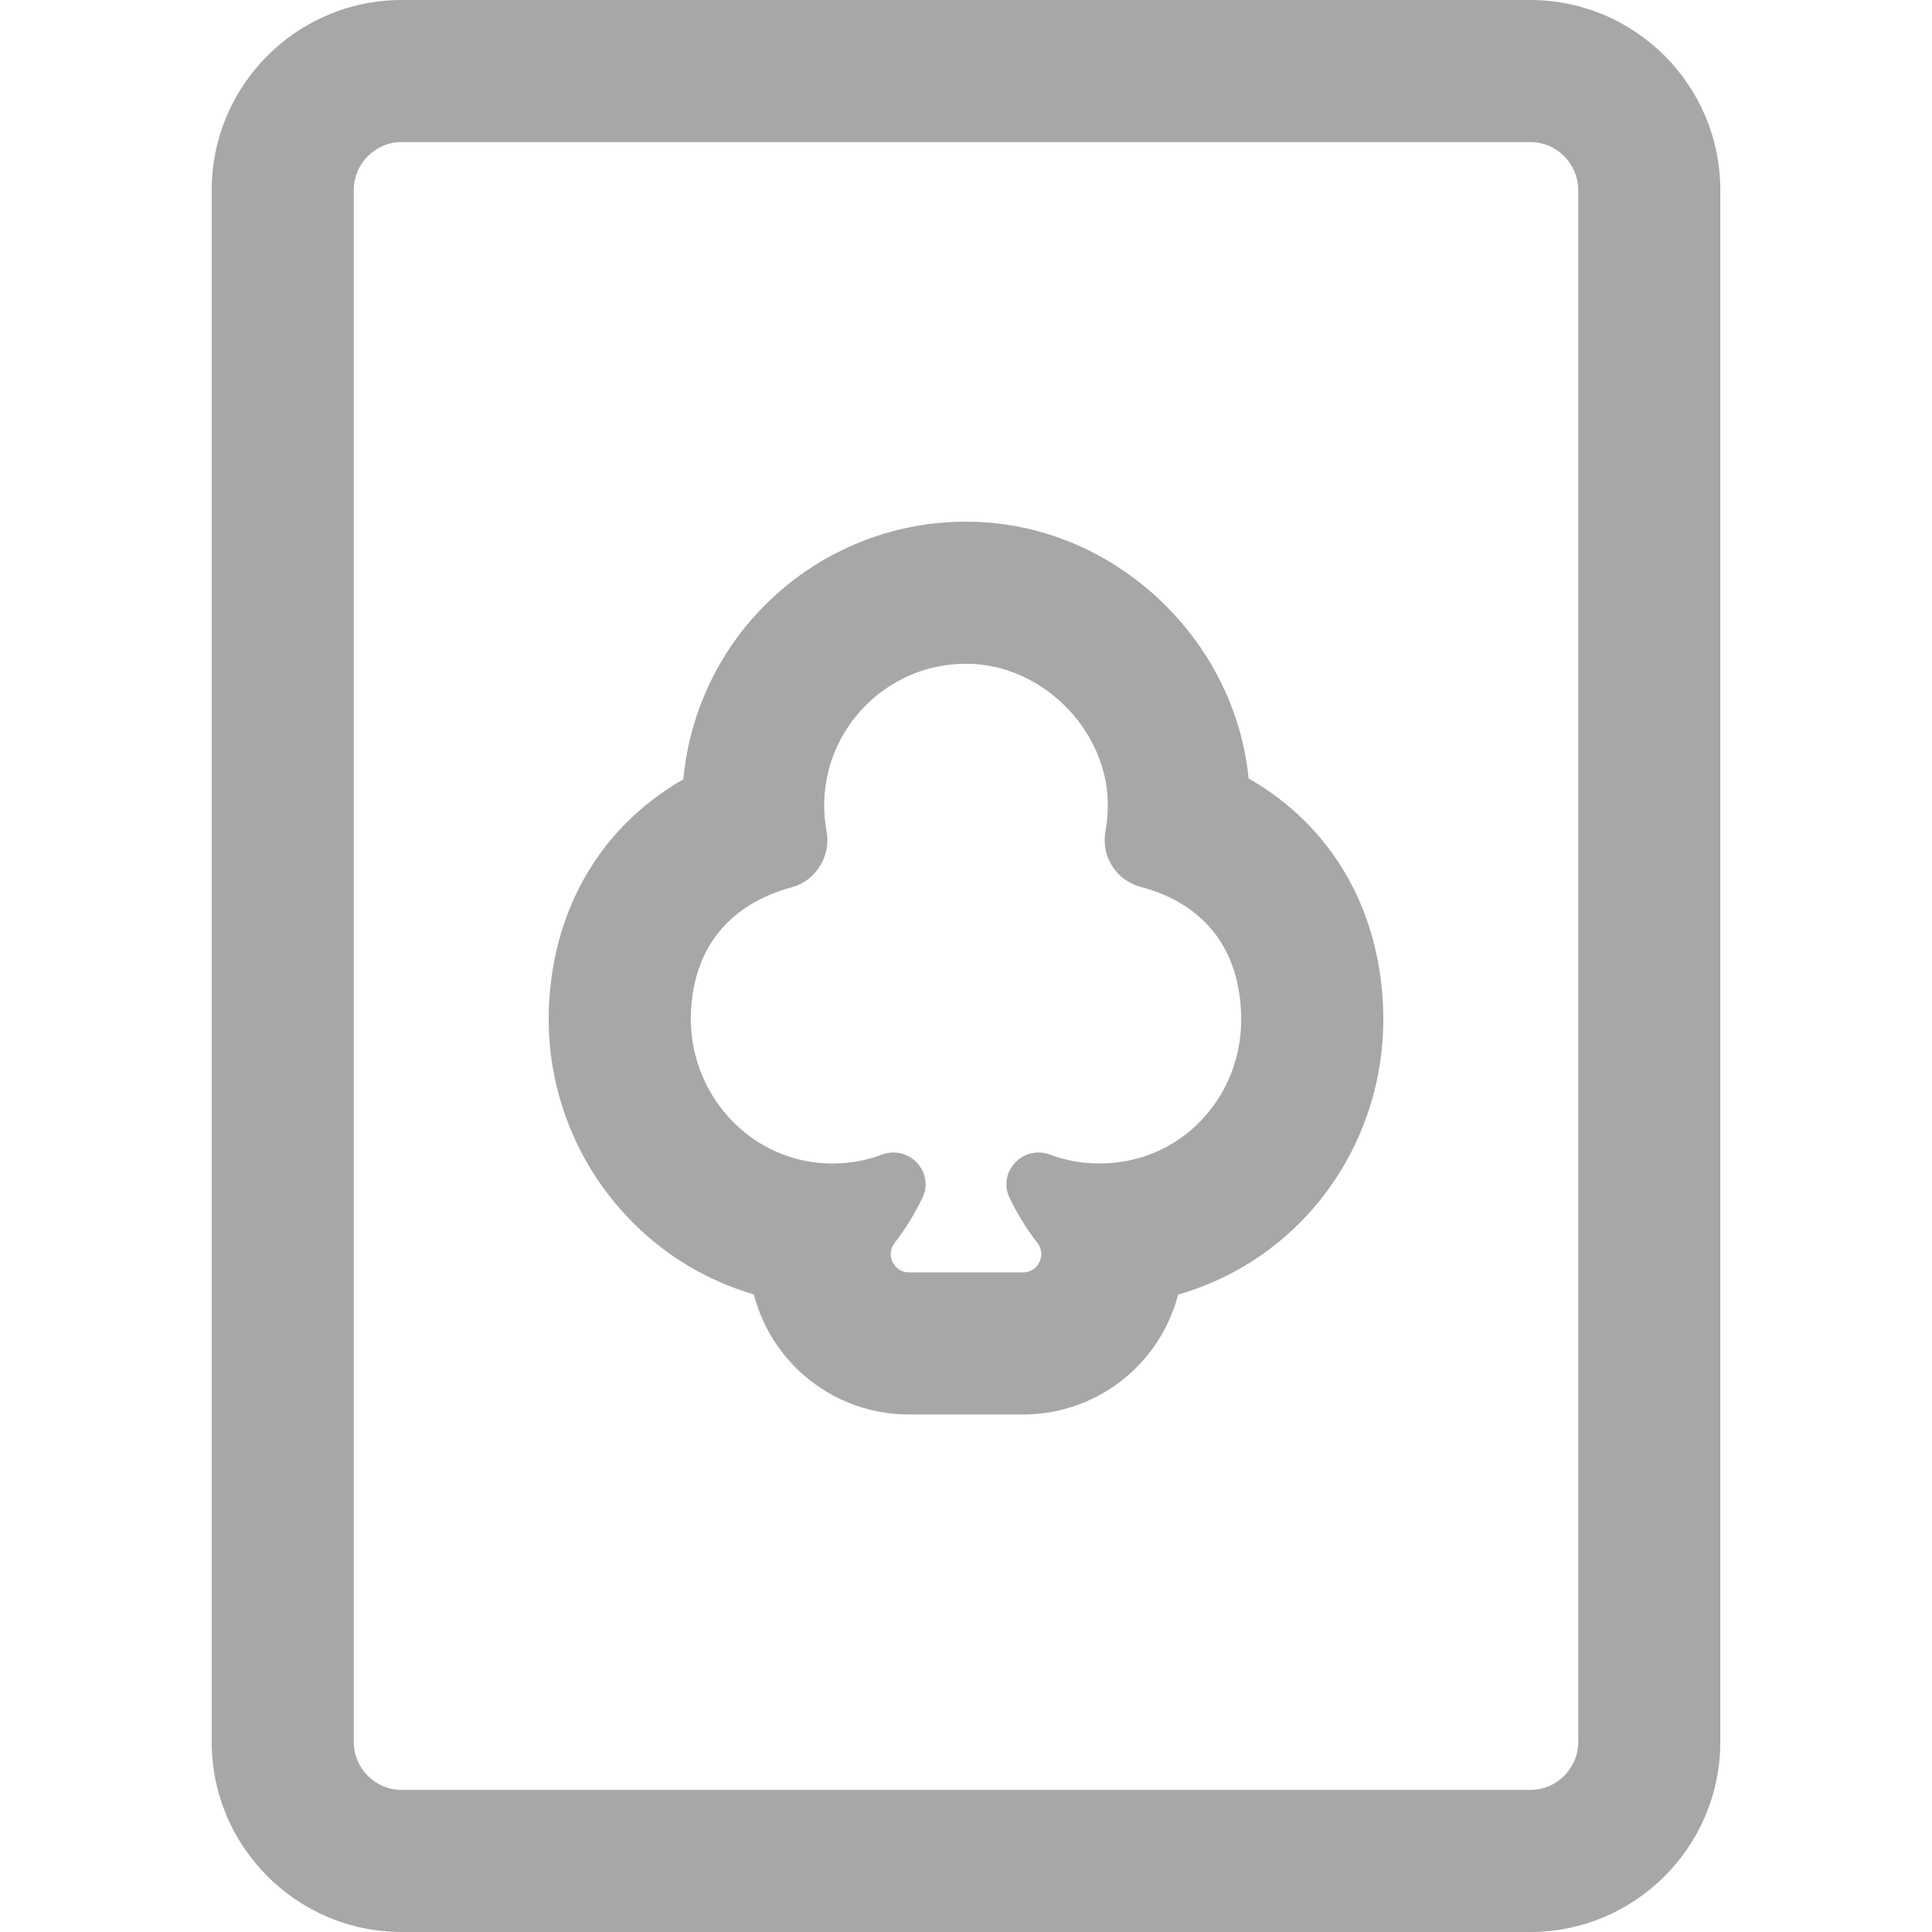
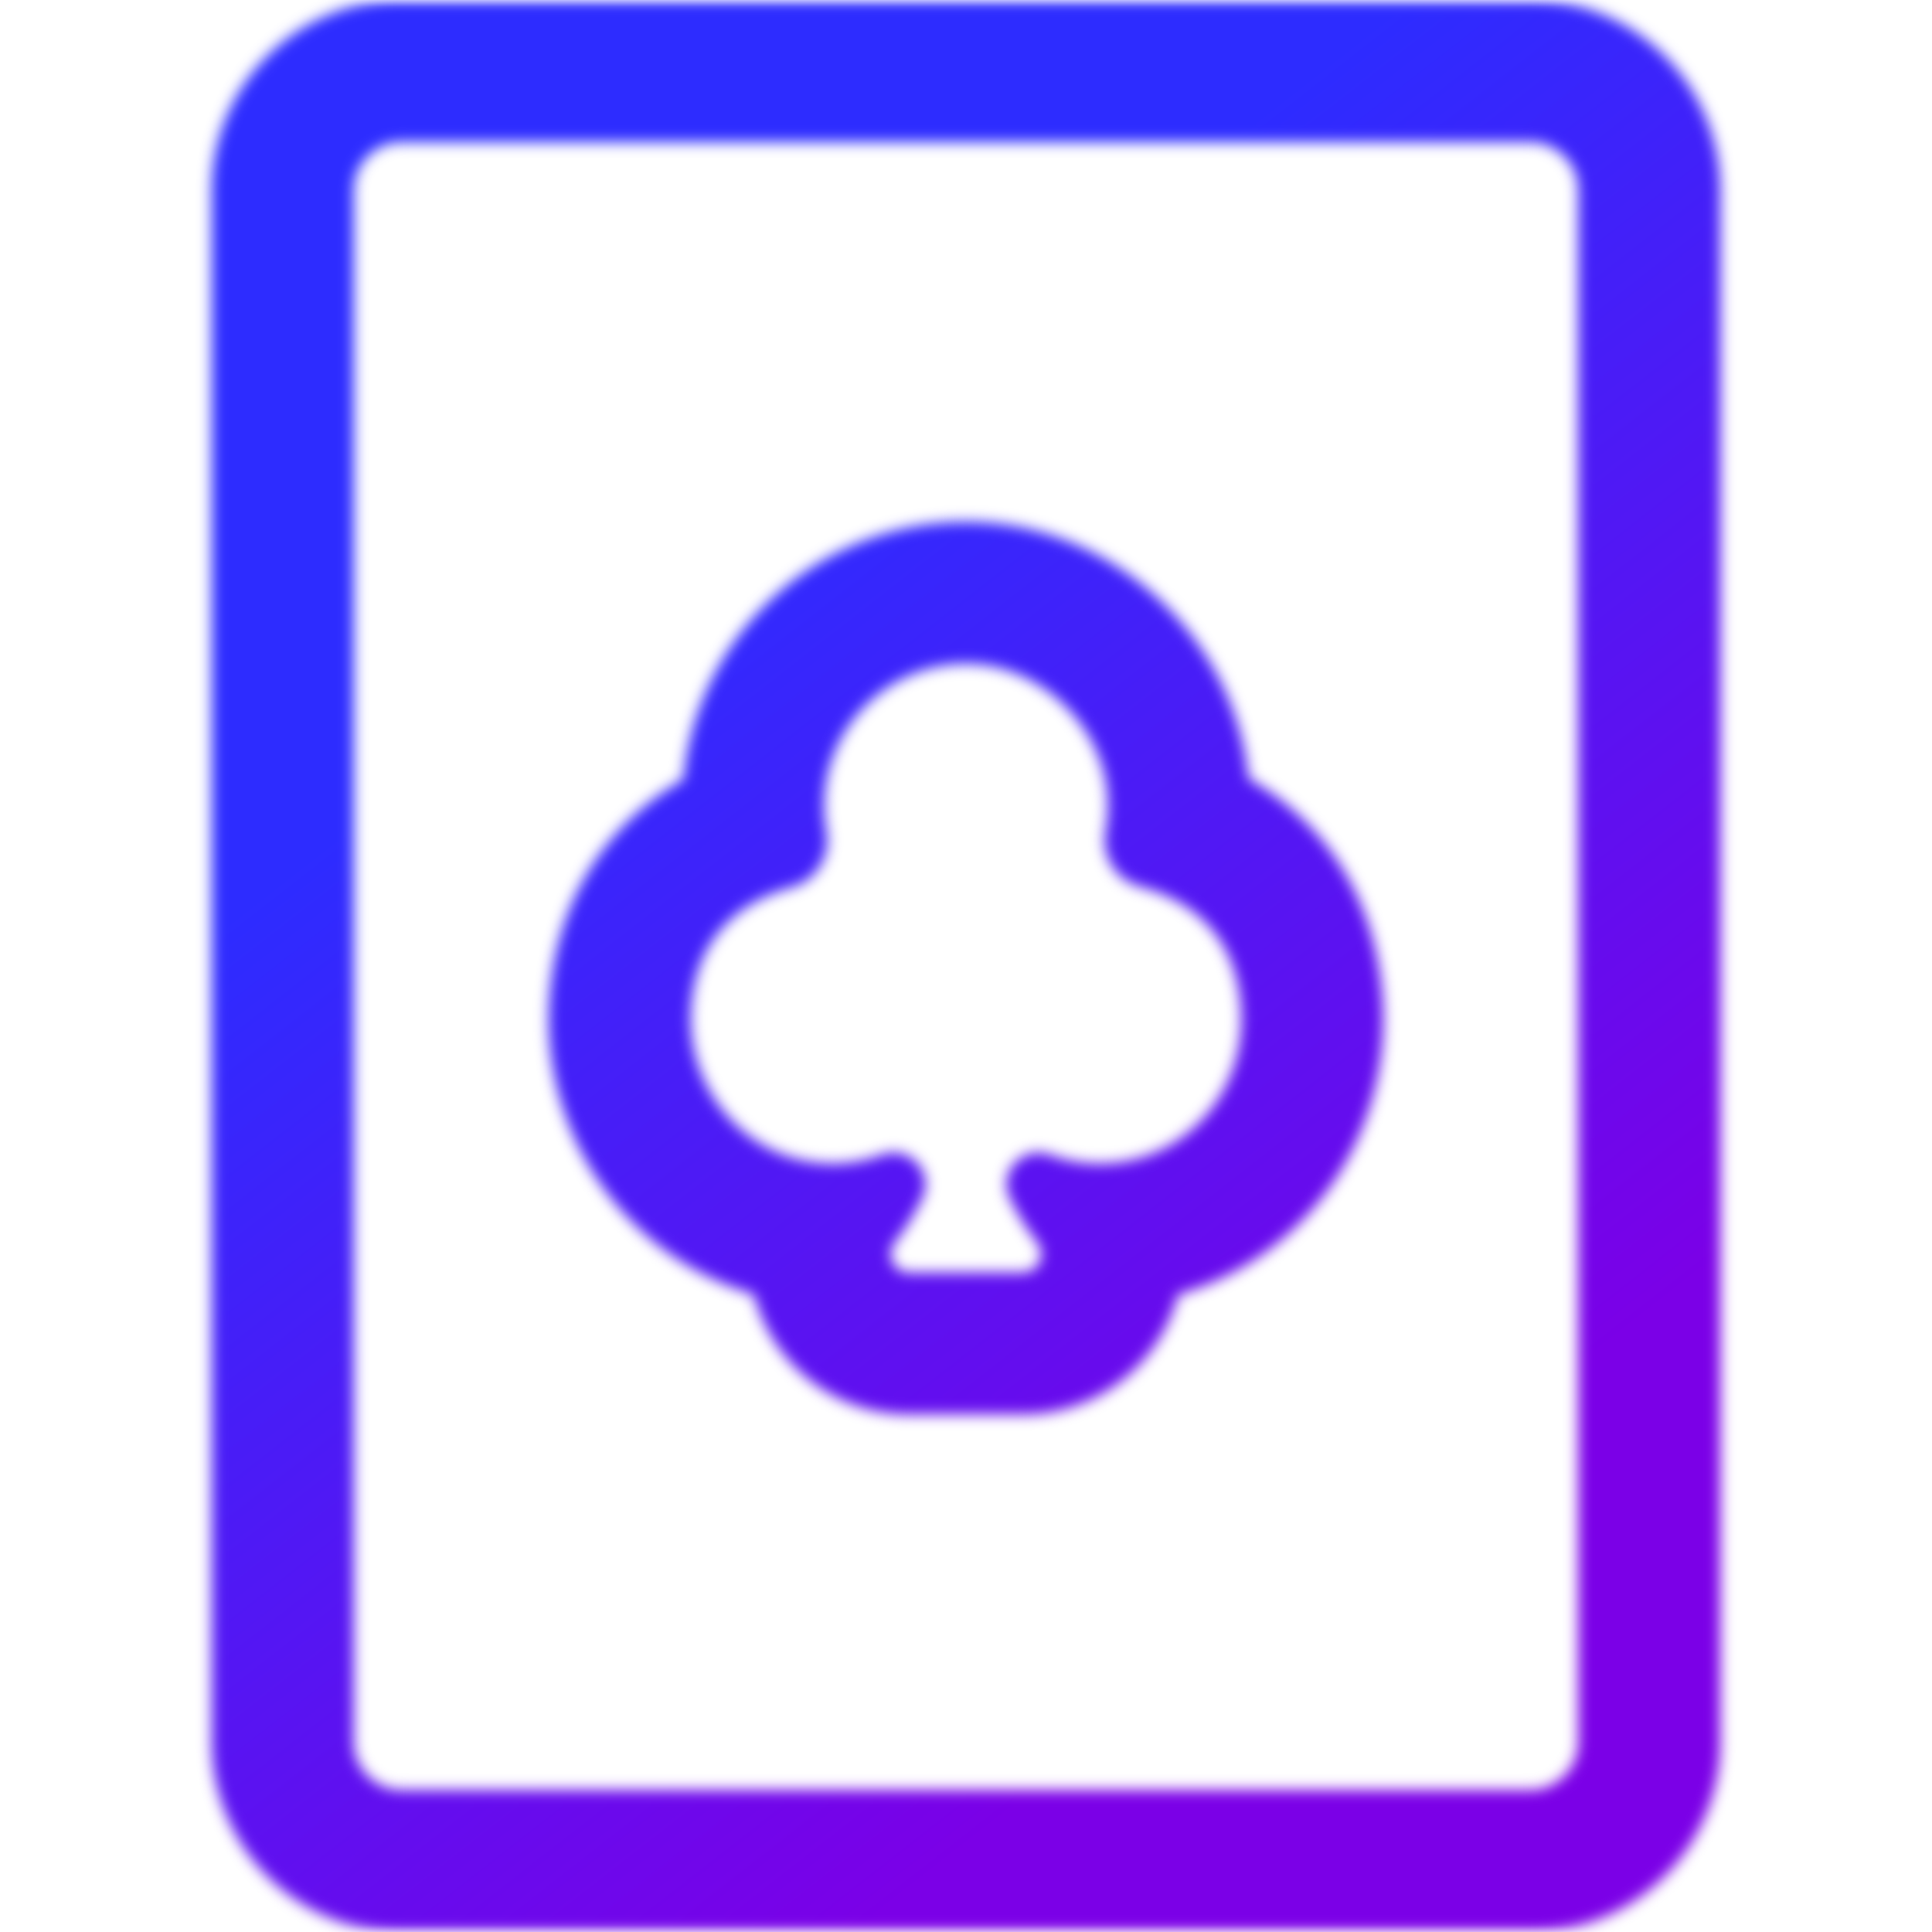
- <svg xmlns="http://www.w3.org/2000/svg" fill="#000000" version="1.1" id="Capa_1" width="800px" height="800px" viewBox="0 0 596.143 596.143" xml:space="preserve">
-   <defs id="defs6" />
-   <g id="g6" style="fill:#a7a7a7;fill-opacity:1">
-     <g id="g5" style="fill:#a7a7a7;fill-opacity:1">
-       <g id="g2" style="fill:#a7a7a7;fill-opacity:1">
-         <path d="M65.824,58.64v478.863c0,32.059,26.082,58.14,58.14,58.14h348.214c32.059,0,58.141-26.081,58.141-58.14V58.64     c0-32.059-26.082-58.14-58.141-58.14H123.964C91.906,0.5,65.824,26.582,65.824,58.64z M487.479,58.64v478.863     c0,8.45-6.85,15.3-15.3,15.3H123.964c-8.45,0-15.3-6.85-15.3-15.3V58.64c0-8.45,6.85-15.3,15.3-15.3h348.214     C480.629,43.34,487.479,50.19,487.479,58.64z" id="path1" style="fill:#a7a7a7;fill-opacity:1" />
-         <path d="M472.178,596.143H123.964c-32.334,0-58.64-26.306-58.64-58.64V58.64C65.324,26.306,91.63,0,123.964,0h348.214     c32.335,0,58.641,26.306,58.641,58.64v478.863C530.818,569.837,504.513,596.143,472.178,596.143z M123.964,1     c-31.783,0-57.64,25.857-57.64,57.64v478.863c0,31.782,25.857,57.64,57.64,57.64h348.214c31.783,0,57.641-25.857,57.641-57.64     V58.64c0-31.783-25.857-57.64-57.641-57.64H123.964z M472.179,553.303H123.964c-8.712,0-15.8-7.088-15.8-15.8V58.64     c0-8.712,7.088-15.8,15.8-15.8h348.214c8.713,0,15.801,7.088,15.801,15.8v478.863     C487.979,546.215,480.891,553.303,472.179,553.303z M123.964,43.84c-8.161,0-14.8,6.639-14.8,14.8v478.863     c0,8.161,6.639,14.8,14.8,14.8h348.215c8.161,0,14.8-6.639,14.8-14.8V58.64c0-8.161-6.64-14.8-14.801-14.8H123.964z" id="path2" style="fill:#a7a7a7;fill-opacity:1" />
+ <svg xmlns="http://www.w3.org/2000/svg" xmlns:xlink="http://www.w3.org/1999/xlink" fill="#000000" version="1.1" id="Capa_1" width="800px" height="800px" viewBox="0 0 596.143 596.143" xml:space="preserve">
+   <defs id="defs6">
+     <linearGradient id="linearGradient4">
+       <stop style="stop-color:#7b00e7;stop-opacity:1;" offset="0" id="stop5" />
+       <stop style="stop-color:#2d2cff;stop-opacity:1;" offset="1" id="stop6" />
+     </linearGradient>
+     <linearGradient xlink:href="#linearGradient4" id="linearGradient6" x1="417.526" y1="477.819" x2="191.429" y2="188.414" gradientUnits="userSpaceOnUse" />
+     <filter style="color-interpolation-filters:sRGB" id="filter6" x="-0.011" y="-0.009" width="1.023" height="1.018">
+       <feGaussianBlur stdDeviation="2.209" id="feGaussianBlur6" />
+     </filter>
+   </defs>
+   <g id="g6" style="fill:url(#linearGradient6);fill-opacity:1;filter:url(#filter6)">
+     <g id="g5" style="fill:url(#linearGradient6);fill-opacity:1.0">
+       <g id="g2" style="fill:url(#linearGradient6);fill-opacity:1.0">
+         <path d="M65.824,58.64v478.863c0,32.059,26.082,58.14,58.14,58.14h348.214c32.059,0,58.141-26.081,58.141-58.14V58.64     c0-32.059-26.082-58.14-58.141-58.14H123.964C91.906,0.5,65.824,26.582,65.824,58.64z M487.479,58.64v478.863     c0,8.45-6.85,15.3-15.3,15.3H123.964c-8.45,0-15.3-6.85-15.3-15.3V58.64c0-8.45,6.85-15.3,15.3-15.3h348.214     C480.629,43.34,487.479,50.19,487.479,58.64z" id="path1" style="fill:url(#linearGradient6);fill-opacity:1.0" />
+         <path d="M472.178,596.143H123.964c-32.334,0-58.64-26.306-58.64-58.64V58.64C65.324,26.306,91.63,0,123.964,0h348.214     c32.335,0,58.641,26.306,58.641,58.64v478.863C530.818,569.837,504.513,596.143,472.178,596.143z M123.964,1     c-31.783,0-57.64,25.857-57.64,57.64v478.863c0,31.782,25.857,57.64,57.64,57.64h348.214c31.783,0,57.641-25.857,57.641-57.64     V58.64c0-31.783-25.857-57.64-57.641-57.64H123.964z M472.179,553.303H123.964c-8.712,0-15.8-7.088-15.8-15.8V58.64     c0-8.712,7.088-15.8,15.8-15.8h348.214c8.713,0,15.801,7.088,15.801,15.8v478.863     C487.979,546.215,480.891,553.303,472.179,553.303z M123.964,43.84c-8.161,0-14.8,6.639-14.8,14.8v478.863     c0,8.161,6.639,14.8,14.8,14.8h348.215c8.161,0,14.8-6.639,14.8-14.8V58.64c0-8.161-6.64-14.8-14.801-14.8H123.964z" id="path2" style="fill:url(#linearGradient6);fill-opacity:1.0" />
      </g>
-       <g id="g4" style="fill:#a7a7a7;fill-opacity:1">
-         <path d="M193.951,375.156c7.981,8.447,17.375,15.105,27.918,19.788c3.639,1.616,7.354,2.971,11.137,4.061     c0.821,3.23,1.972,6.385,3.444,9.409c3.872,7.954,9.821,14.716,17.204,19.553c7.979,5.228,17.26,7.991,26.839,7.991h17.197     h17.962c9.579,0,18.859-2.764,26.838-7.991c7.383-4.837,13.332-11.599,17.204-19.553c1.462-3.004,2.608-6.136,3.428-9.344     c3.78-1.071,7.491-2.403,11.12-3.994c10.648-4.665,20.108-11.335,28.117-19.823c8.218-8.711,14.475-18.868,18.597-30.189     c4.189-11.507,5.948-23.618,5.228-35.997c-1.276-21.909-9.527-41.03-23.86-55.296c-5.201-5.176-11.058-9.604-17.528-13.26     c-1.898-20.158-11.023-39.118-25.986-53.806c-16.062-15.769-36.93-24.723-58.757-25.213c-0.652-0.015-1.32-0.022-1.978-0.022     c-11.739,0-23.15,2.309-33.915,6.861c-10.377,4.389-19.687,10.663-27.672,18.647s-14.259,17.295-18.647,27.671     c-3.54,8.37-5.723,17.129-6.52,26.13c-6.382,3.626-12.167,7.994-17.312,13.079c-14.495,14.327-22.813,33.504-24.058,55.459     c-0.699,12.336,1.125,24.441,5.421,35.979C179.529,356.463,185.78,366.51,193.951,375.156z M212.721,311.741     c1.437-25.357,18.425-34.917,31.634-38.501c7.053-1.914,11.554-9.339,10.213-16.522c-0.493-2.643-0.752-5.368-0.752-8.155     c0-24.442,19.812-44.255,44.255-44.255c0.337,0,0.677,0.004,1.017,0.012c22.527,0.505,42.292,19.902,43.201,42.416     c0.136,3.364-0.105,6.647-0.684,9.813c-1.358,7.433,3.13,14.643,10.43,16.592c13.149,3.513,29.898,12.996,31.378,38.415     c1.519,26.077-18.045,47.955-44.145,47.955c-0.041,0-0.083,0-0.125,0c-5.393-0.015-10.558-0.995-15.332-2.776     c-1.146-0.428-2.284-0.624-3.383-0.624c-6.484,0-11.578,6.834-8.44,13.33c2.289,4.741,5.086,9.387,8.496,13.738     c3.162,4.034,0.292,9.937-4.834,9.937h-17.961h-17.197c-5.125,0-7.996-5.902-4.834-9.937c3.411-4.353,6.208-8.999,8.498-13.741     c3.138-6.499-1.958-13.325-8.444-13.325c-1.101,0-2.241,0.196-3.388,0.624c-4.741,1.769-9.868,2.746-15.221,2.772     c-0.075,0-0.147,0.001-0.222,0.001C231.223,359.513,211.267,337.392,212.721,311.741z" id="path3" style="fill:#a7a7a7;fill-opacity:1" />
-         <path d="M315.651,436.458h-35.159c-9.676,0-19.052-2.792-27.113-8.073c-7.458-4.886-13.467-11.717-17.379-19.752     c-1.435-2.948-2.581-6.051-3.407-9.228c-3.697-1.078-7.371-2.425-10.927-4.004c-10.604-4.71-20.051-11.405-28.078-19.901     c-8.217-8.695-14.504-18.799-18.686-30.029c-4.32-11.603-6.154-23.775-5.451-36.182c1.251-22.081,9.621-41.372,24.205-55.786     c5.09-5.032,10.872-9.414,17.189-13.029c0.819-8.952,3.017-17.705,6.534-26.02c4.414-10.437,10.724-19.8,18.754-27.83     c8.031-8.031,17.395-14.341,27.831-18.754c10.827-4.579,22.303-6.901,34.109-6.901c0.662,0,1.333,0.007,1.99,0.022     c21.954,0.493,42.941,9.498,59.096,25.356c14.884,14.611,24.149,33.728,26.108,53.856c6.403,3.644,12.26,8.088,17.408,13.212     c14.422,14.354,22.724,33.587,24.007,55.621c0.725,12.447-1.044,24.626-5.257,36.197c-4.146,11.386-10.438,21.601-18.703,30.361     c-8.056,8.538-17.57,15.247-28.28,19.938c-3.54,1.552-7.209,2.877-10.908,3.938c-0.823,3.148-1.964,6.229-3.391,9.16     c-3.911,8.036-9.921,14.866-17.379,19.752C334.702,433.666,325.327,436.458,315.651,436.458z M298.073,161.969     c-11.672,0-23.017,2.295-33.72,6.822c-10.317,4.363-19.574,10.601-27.513,18.541c-7.938,7.939-14.177,17.195-18.541,27.513     c-3.51,8.299-5.691,17.04-6.482,25.979l-0.023,0.261l-0.228,0.129c-6.33,3.596-12.119,7.97-17.208,13     c-14.405,14.238-22.673,33.302-23.91,55.132c-0.695,12.268,1.119,24.304,5.391,35.775c4.135,11.104,10.351,21.095,18.475,29.691     c7.937,8.399,17.275,15.02,27.758,19.675c3.602,1.6,7.327,2.958,11.072,4.037l0.275,0.079l0.07,0.278     c0.815,3.207,1.962,6.341,3.409,9.313c3.833,7.873,9.721,14.565,17.028,19.354c7.898,5.174,17.084,7.909,26.565,7.909h35.159     c9.48,0,18.666-2.735,26.563-7.909c7.308-4.788,13.196-11.48,17.029-19.354c1.438-2.957,2.58-6.069,3.393-9.249l0.071-0.278     l0.276-0.079c3.749-1.062,7.469-2.398,11.056-3.971c10.587-4.638,19.991-11.269,27.955-19.708     c8.17-8.661,14.392-18.761,18.49-30.018c4.166-11.442,5.915-23.486,5.198-35.797c-1.27-21.785-9.47-40.793-23.714-54.971     c-5.146-5.122-11.008-9.556-17.422-13.179l-0.228-0.129l-0.024-0.26c-1.882-19.989-11.059-38.988-25.839-53.496     c-15.971-15.68-36.718-24.583-58.417-25.07C299.391,161.977,298.727,161.969,298.073,161.969z M315.65,393.616h-35.158     c-2.563,0-4.852-1.431-5.973-3.734c-1.123-2.306-0.836-4.992,0.746-7.011c3.197-4.079,6.037-8.671,8.441-13.65     c1.334-2.763,1.179-5.812-0.425-8.368c-1.641-2.615-4.542-4.239-7.569-4.239c-1.078,0-2.159,0.199-3.213,0.593     c-4.917,1.834-10.097,2.777-15.393,2.804l-0.225,0.001c-12.244,0.001-23.664-4.947-32.155-13.933     c-8.665-9.169-13.223-21.694-12.504-34.365c1.44-25.41,18.198-35.209,32.002-38.956c6.733-1.828,11.153-8.981,9.852-15.948     c-0.504-2.704-0.76-5.479-0.76-8.247c0-25.019,20.61-45.293,45.784-44.743c22.764,0.511,42.771,20.155,43.689,42.896     c0.134,3.335-0.099,6.674-0.691,9.923c-1.324,7.246,3.003,14.133,10.066,16.02c13.664,3.65,30.264,13.356,31.748,38.869     c0.764,13.105-3.624,25.418-12.353,34.67c-8.405,8.908-19.873,13.814-32.291,13.814h-0.125     c-5.335-0.015-10.552-0.959-15.507-2.808c-1.053-0.394-2.132-0.593-3.208-0.593c-3.024,0-5.923,1.625-7.563,4.239     c-1.605,2.559-1.761,5.61-0.427,8.373c2.401,4.975,5.241,9.566,8.439,13.647c1.582,2.019,1.868,4.705,0.746,7.01     C320.503,392.185,318.214,393.616,315.65,393.616z M275.712,355.613c3.369,0,6.593,1.804,8.416,4.708     c1.791,2.854,1.965,6.256,0.479,9.335c-2.436,5.043-5.313,9.696-8.554,13.832c-1.344,1.715-1.587,3.997-0.634,5.955     c0.967,1.987,2.864,3.173,5.074,3.173h35.158c2.211,0,4.107-1.186,5.074-3.173c0.954-1.958,0.711-4.24-0.634-5.955     c-3.242-4.138-6.12-8.791-8.553-13.829c-1.487-3.08-1.312-6.483,0.479-9.34c1.822-2.904,5.046-4.708,8.411-4.708     c1.195,0,2.393,0.221,3.558,0.655c4.844,1.808,9.944,2.731,15.158,2.745h0.124c12.141,0,23.35-4.795,31.563-13.5     c8.538-9.051,12.829-21.099,12.082-33.926c-1.45-24.917-17.663-34.396-31.008-37.961c-7.571-2.022-12.212-9.401-10.793-17.165     c0.58-3.177,0.808-6.441,0.676-9.704c-0.897-22.232-20.457-41.437-42.712-41.936c-0.337-0.008-0.673-0.012-1.006-0.012     c-24.126,0-43.755,19.628-43.755,43.755c0,2.707,0.25,5.419,0.744,8.063c1.394,7.466-3.349,15.136-10.574,17.096     c-13.487,3.661-29.86,13.232-31.266,38.047c-0.702,12.397,3.756,24.651,12.233,33.622c8.301,8.783,19.462,13.62,31.429,13.619     l0.222-0.001c5.176-0.025,10.239-0.947,15.046-2.741C273.316,355.834,274.515,355.613,275.712,355.613z" id="path4" style="fill:#a7a7a7;fill-opacity:1" />
+       <g id="g4" style="fill:url(#linearGradient6);fill-opacity:1.0">
+         <path d="M193.951,375.156c7.981,8.447,17.375,15.105,27.918,19.788c3.639,1.616,7.354,2.971,11.137,4.061     c0.821,3.23,1.972,6.385,3.444,9.409c3.872,7.954,9.821,14.716,17.204,19.553c7.979,5.228,17.26,7.991,26.839,7.991h17.197     h17.962c9.579,0,18.859-2.764,26.838-7.991c7.383-4.837,13.332-11.599,17.204-19.553c1.462-3.004,2.608-6.136,3.428-9.344     c3.78-1.071,7.491-2.403,11.12-3.994c10.648-4.665,20.108-11.335,28.117-19.823c8.218-8.711,14.475-18.868,18.597-30.189     c4.189-11.507,5.948-23.618,5.228-35.997c-1.276-21.909-9.527-41.03-23.86-55.296c-5.201-5.176-11.058-9.604-17.528-13.26     c-1.898-20.158-11.023-39.118-25.986-53.806c-16.062-15.769-36.93-24.723-58.757-25.213c-0.652-0.015-1.32-0.022-1.978-0.022     c-11.739,0-23.15,2.309-33.915,6.861c-10.377,4.389-19.687,10.663-27.672,18.647s-14.259,17.295-18.647,27.671     c-3.54,8.37-5.723,17.129-6.52,26.13c-6.382,3.626-12.167,7.994-17.312,13.079c-14.495,14.327-22.813,33.504-24.058,55.459     c-0.699,12.336,1.125,24.441,5.421,35.979C179.529,356.463,185.78,366.51,193.951,375.156z M212.721,311.741     c1.437-25.357,18.425-34.917,31.634-38.501c7.053-1.914,11.554-9.339,10.213-16.522c-0.493-2.643-0.752-5.368-0.752-8.155     c0-24.442,19.812-44.255,44.255-44.255c0.337,0,0.677,0.004,1.017,0.012c22.527,0.505,42.292,19.902,43.201,42.416     c0.136,3.364-0.105,6.647-0.684,9.813c-1.358,7.433,3.13,14.643,10.43,16.592c13.149,3.513,29.898,12.996,31.378,38.415     c1.519,26.077-18.045,47.955-44.145,47.955c-0.041,0-0.083,0-0.125,0c-5.393-0.015-10.558-0.995-15.332-2.776     c-1.146-0.428-2.284-0.624-3.383-0.624c-6.484,0-11.578,6.834-8.44,13.33c2.289,4.741,5.086,9.387,8.496,13.738     c3.162,4.034,0.292,9.937-4.834,9.937h-17.961h-17.197c-5.125,0-7.996-5.902-4.834-9.937c3.411-4.353,6.208-8.999,8.498-13.741     c3.138-6.499-1.958-13.325-8.444-13.325c-1.101,0-2.241,0.196-3.388,0.624c-4.741,1.769-9.868,2.746-15.221,2.772     c-0.075,0-0.147,0.001-0.222,0.001C231.223,359.513,211.267,337.392,212.721,311.741z" id="path3" style="fill:url(#linearGradient6);fill-opacity:1.0" />
+         <path d="M315.651,436.458h-35.159c-9.676,0-19.052-2.792-27.113-8.073c-7.458-4.886-13.467-11.717-17.379-19.752     c-1.435-2.948-2.581-6.051-3.407-9.228c-3.697-1.078-7.371-2.425-10.927-4.004c-10.604-4.71-20.051-11.405-28.078-19.901     c-8.217-8.695-14.504-18.799-18.686-30.029c-4.32-11.603-6.154-23.775-5.451-36.182c1.251-22.081,9.621-41.372,24.205-55.786     c5.09-5.032,10.872-9.414,17.189-13.029c0.819-8.952,3.017-17.705,6.534-26.02c4.414-10.437,10.724-19.8,18.754-27.83     c8.031-8.031,17.395-14.341,27.831-18.754c10.827-4.579,22.303-6.901,34.109-6.901c0.662,0,1.333,0.007,1.99,0.022     c21.954,0.493,42.941,9.498,59.096,25.356c14.884,14.611,24.149,33.728,26.108,53.856c6.403,3.644,12.26,8.088,17.408,13.212     c14.422,14.354,22.724,33.587,24.007,55.621c0.725,12.447-1.044,24.626-5.257,36.197c-4.146,11.386-10.438,21.601-18.703,30.361     c-8.056,8.538-17.57,15.247-28.28,19.938c-3.54,1.552-7.209,2.877-10.908,3.938c-0.823,3.148-1.964,6.229-3.391,9.16     c-3.911,8.036-9.921,14.866-17.379,19.752C334.702,433.666,325.327,436.458,315.651,436.458z M298.073,161.969     c-11.672,0-23.017,2.295-33.72,6.822c-10.317,4.363-19.574,10.601-27.513,18.541c-7.938,7.939-14.177,17.195-18.541,27.513     c-3.51,8.299-5.691,17.04-6.482,25.979l-0.023,0.261l-0.228,0.129c-6.33,3.596-12.119,7.97-17.208,13     c-14.405,14.238-22.673,33.302-23.91,55.132c-0.695,12.268,1.119,24.304,5.391,35.775c4.135,11.104,10.351,21.095,18.475,29.691     c7.937,8.399,17.275,15.02,27.758,19.675c3.602,1.6,7.327,2.958,11.072,4.037l0.275,0.079l0.07,0.278     c0.815,3.207,1.962,6.341,3.409,9.313c3.833,7.873,9.721,14.565,17.028,19.354c7.898,5.174,17.084,7.909,26.565,7.909h35.159     c9.48,0,18.666-2.735,26.563-7.909c7.308-4.788,13.196-11.48,17.029-19.354c1.438-2.957,2.58-6.069,3.393-9.249l0.071-0.278     l0.276-0.079c3.749-1.062,7.469-2.398,11.056-3.971c10.587-4.638,19.991-11.269,27.955-19.708     c8.17-8.661,14.392-18.761,18.49-30.018c4.166-11.442,5.915-23.486,5.198-35.797c-1.27-21.785-9.47-40.793-23.714-54.971     c-5.146-5.122-11.008-9.556-17.422-13.179l-0.228-0.129l-0.024-0.26c-1.882-19.989-11.059-38.988-25.839-53.496     c-15.971-15.68-36.718-24.583-58.417-25.07C299.391,161.977,298.727,161.969,298.073,161.969z M315.65,393.616h-35.158     c-2.563,0-4.852-1.431-5.973-3.734c-1.123-2.306-0.836-4.992,0.746-7.011c3.197-4.079,6.037-8.671,8.441-13.65     c1.334-2.763,1.179-5.812-0.425-8.368c-1.641-2.615-4.542-4.239-7.569-4.239c-1.078,0-2.159,0.199-3.213,0.593     c-4.917,1.834-10.097,2.777-15.393,2.804l-0.225,0.001c-12.244,0.001-23.664-4.947-32.155-13.933     c-8.665-9.169-13.223-21.694-12.504-34.365c1.44-25.41,18.198-35.209,32.002-38.956c6.733-1.828,11.153-8.981,9.852-15.948     c-0.504-2.704-0.76-5.479-0.76-8.247c0-25.019,20.61-45.293,45.784-44.743c22.764,0.511,42.771,20.155,43.689,42.896     c0.134,3.335-0.099,6.674-0.691,9.923c-1.324,7.246,3.003,14.133,10.066,16.02c13.664,3.65,30.264,13.356,31.748,38.869     c0.764,13.105-3.624,25.418-12.353,34.67c-8.405,8.908-19.873,13.814-32.291,13.814h-0.125     c-5.335-0.015-10.552-0.959-15.507-2.808c-1.053-0.394-2.132-0.593-3.208-0.593c-3.024,0-5.923,1.625-7.563,4.239     c-1.605,2.559-1.761,5.61-0.427,8.373c2.401,4.975,5.241,9.566,8.439,13.647c1.582,2.019,1.868,4.705,0.746,7.01     C320.503,392.185,318.214,393.616,315.65,393.616z M275.712,355.613c3.369,0,6.593,1.804,8.416,4.708     c1.791,2.854,1.965,6.256,0.479,9.335c-2.436,5.043-5.313,9.696-8.554,13.832c-1.344,1.715-1.587,3.997-0.634,5.955     c0.967,1.987,2.864,3.173,5.074,3.173h35.158c2.211,0,4.107-1.186,5.074-3.173c0.954-1.958,0.711-4.24-0.634-5.955     c-3.242-4.138-6.12-8.791-8.553-13.829c-1.487-3.08-1.312-6.483,0.479-9.34c1.822-2.904,5.046-4.708,8.411-4.708     c1.195,0,2.393,0.221,3.558,0.655c4.844,1.808,9.944,2.731,15.158,2.745h0.124c12.141,0,23.35-4.795,31.563-13.5     c8.538-9.051,12.829-21.099,12.082-33.926c-1.45-24.917-17.663-34.396-31.008-37.961c-7.571-2.022-12.212-9.401-10.793-17.165     c0.58-3.177,0.808-6.441,0.676-9.704c-0.897-22.232-20.457-41.437-42.712-41.936c-0.337-0.008-0.673-0.012-1.006-0.012     c-24.126,0-43.755,19.628-43.755,43.755c0,2.707,0.25,5.419,0.744,8.063c1.394,7.466-3.349,15.136-10.574,17.096     c-13.487,3.661-29.86,13.232-31.266,38.047c-0.702,12.397,3.756,24.651,12.233,33.622c8.301,8.783,19.462,13.62,31.429,13.619     l0.222-0.001c5.176-0.025,10.239-0.947,15.046-2.741C273.316,355.834,274.515,355.613,275.712,355.613z" id="path4" style="fill:url(#linearGradient6);fill-opacity:1.0" />
      </g>
    </g>
  </g>
</svg>
